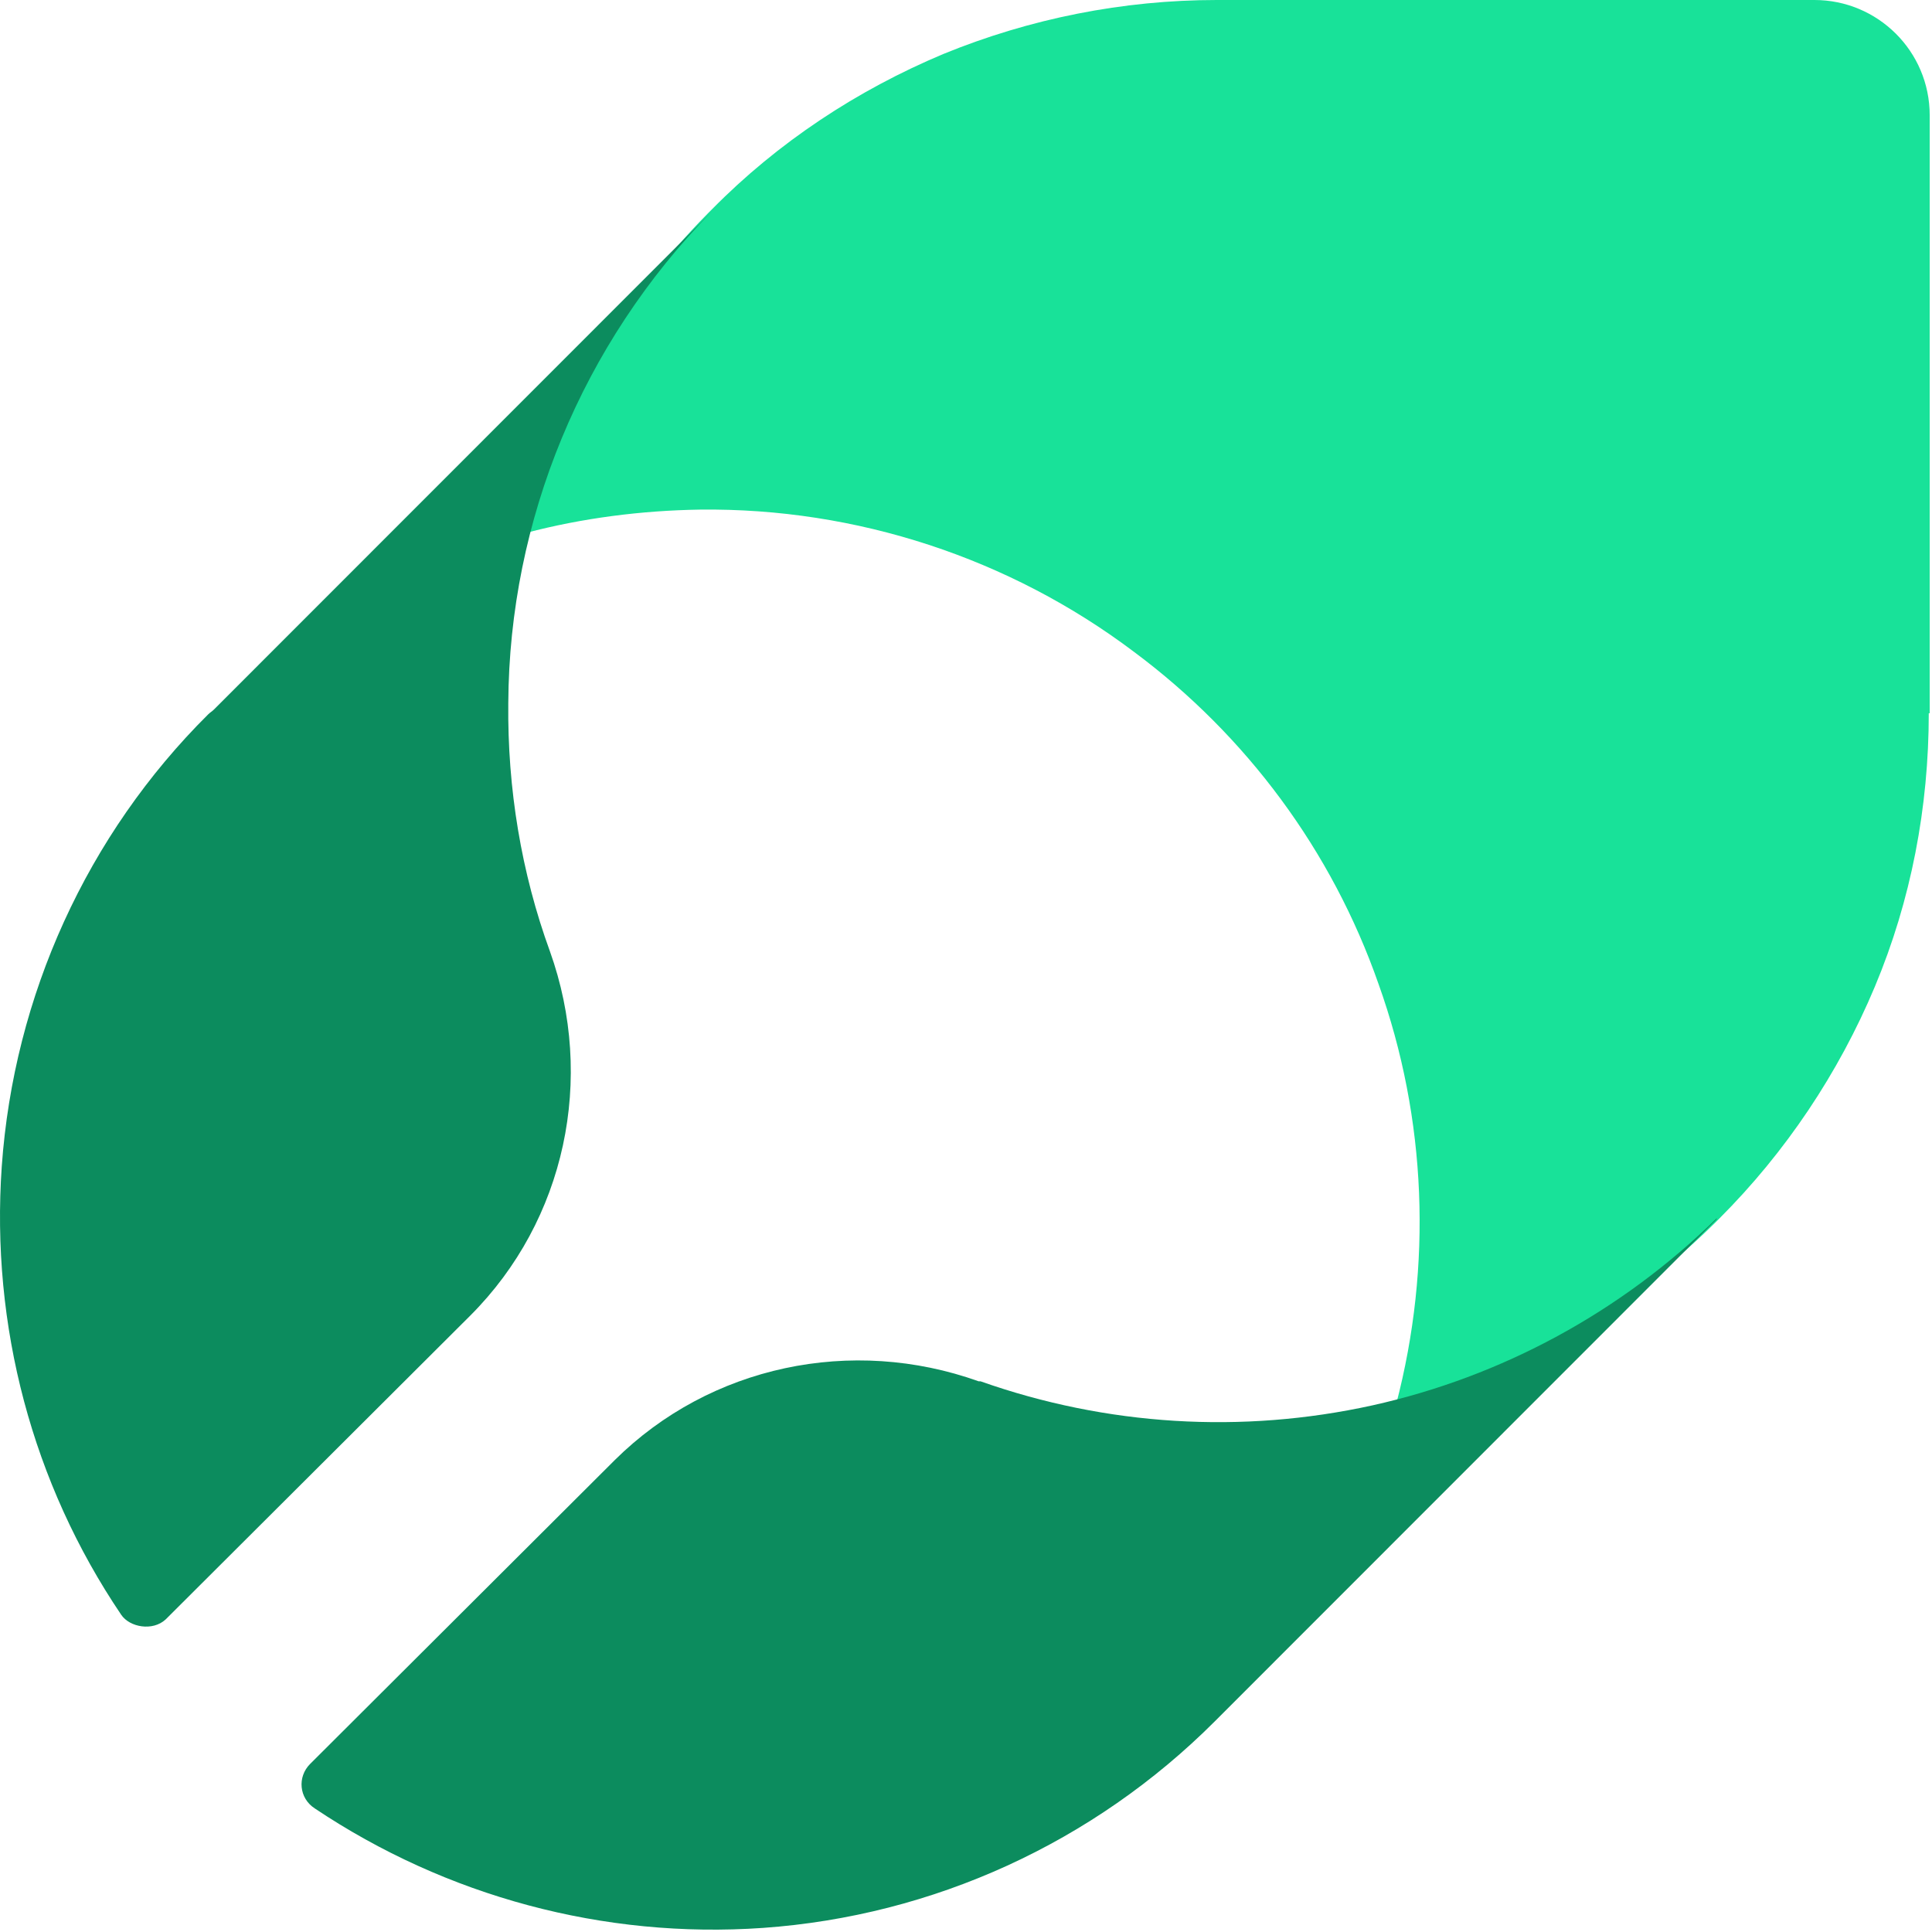
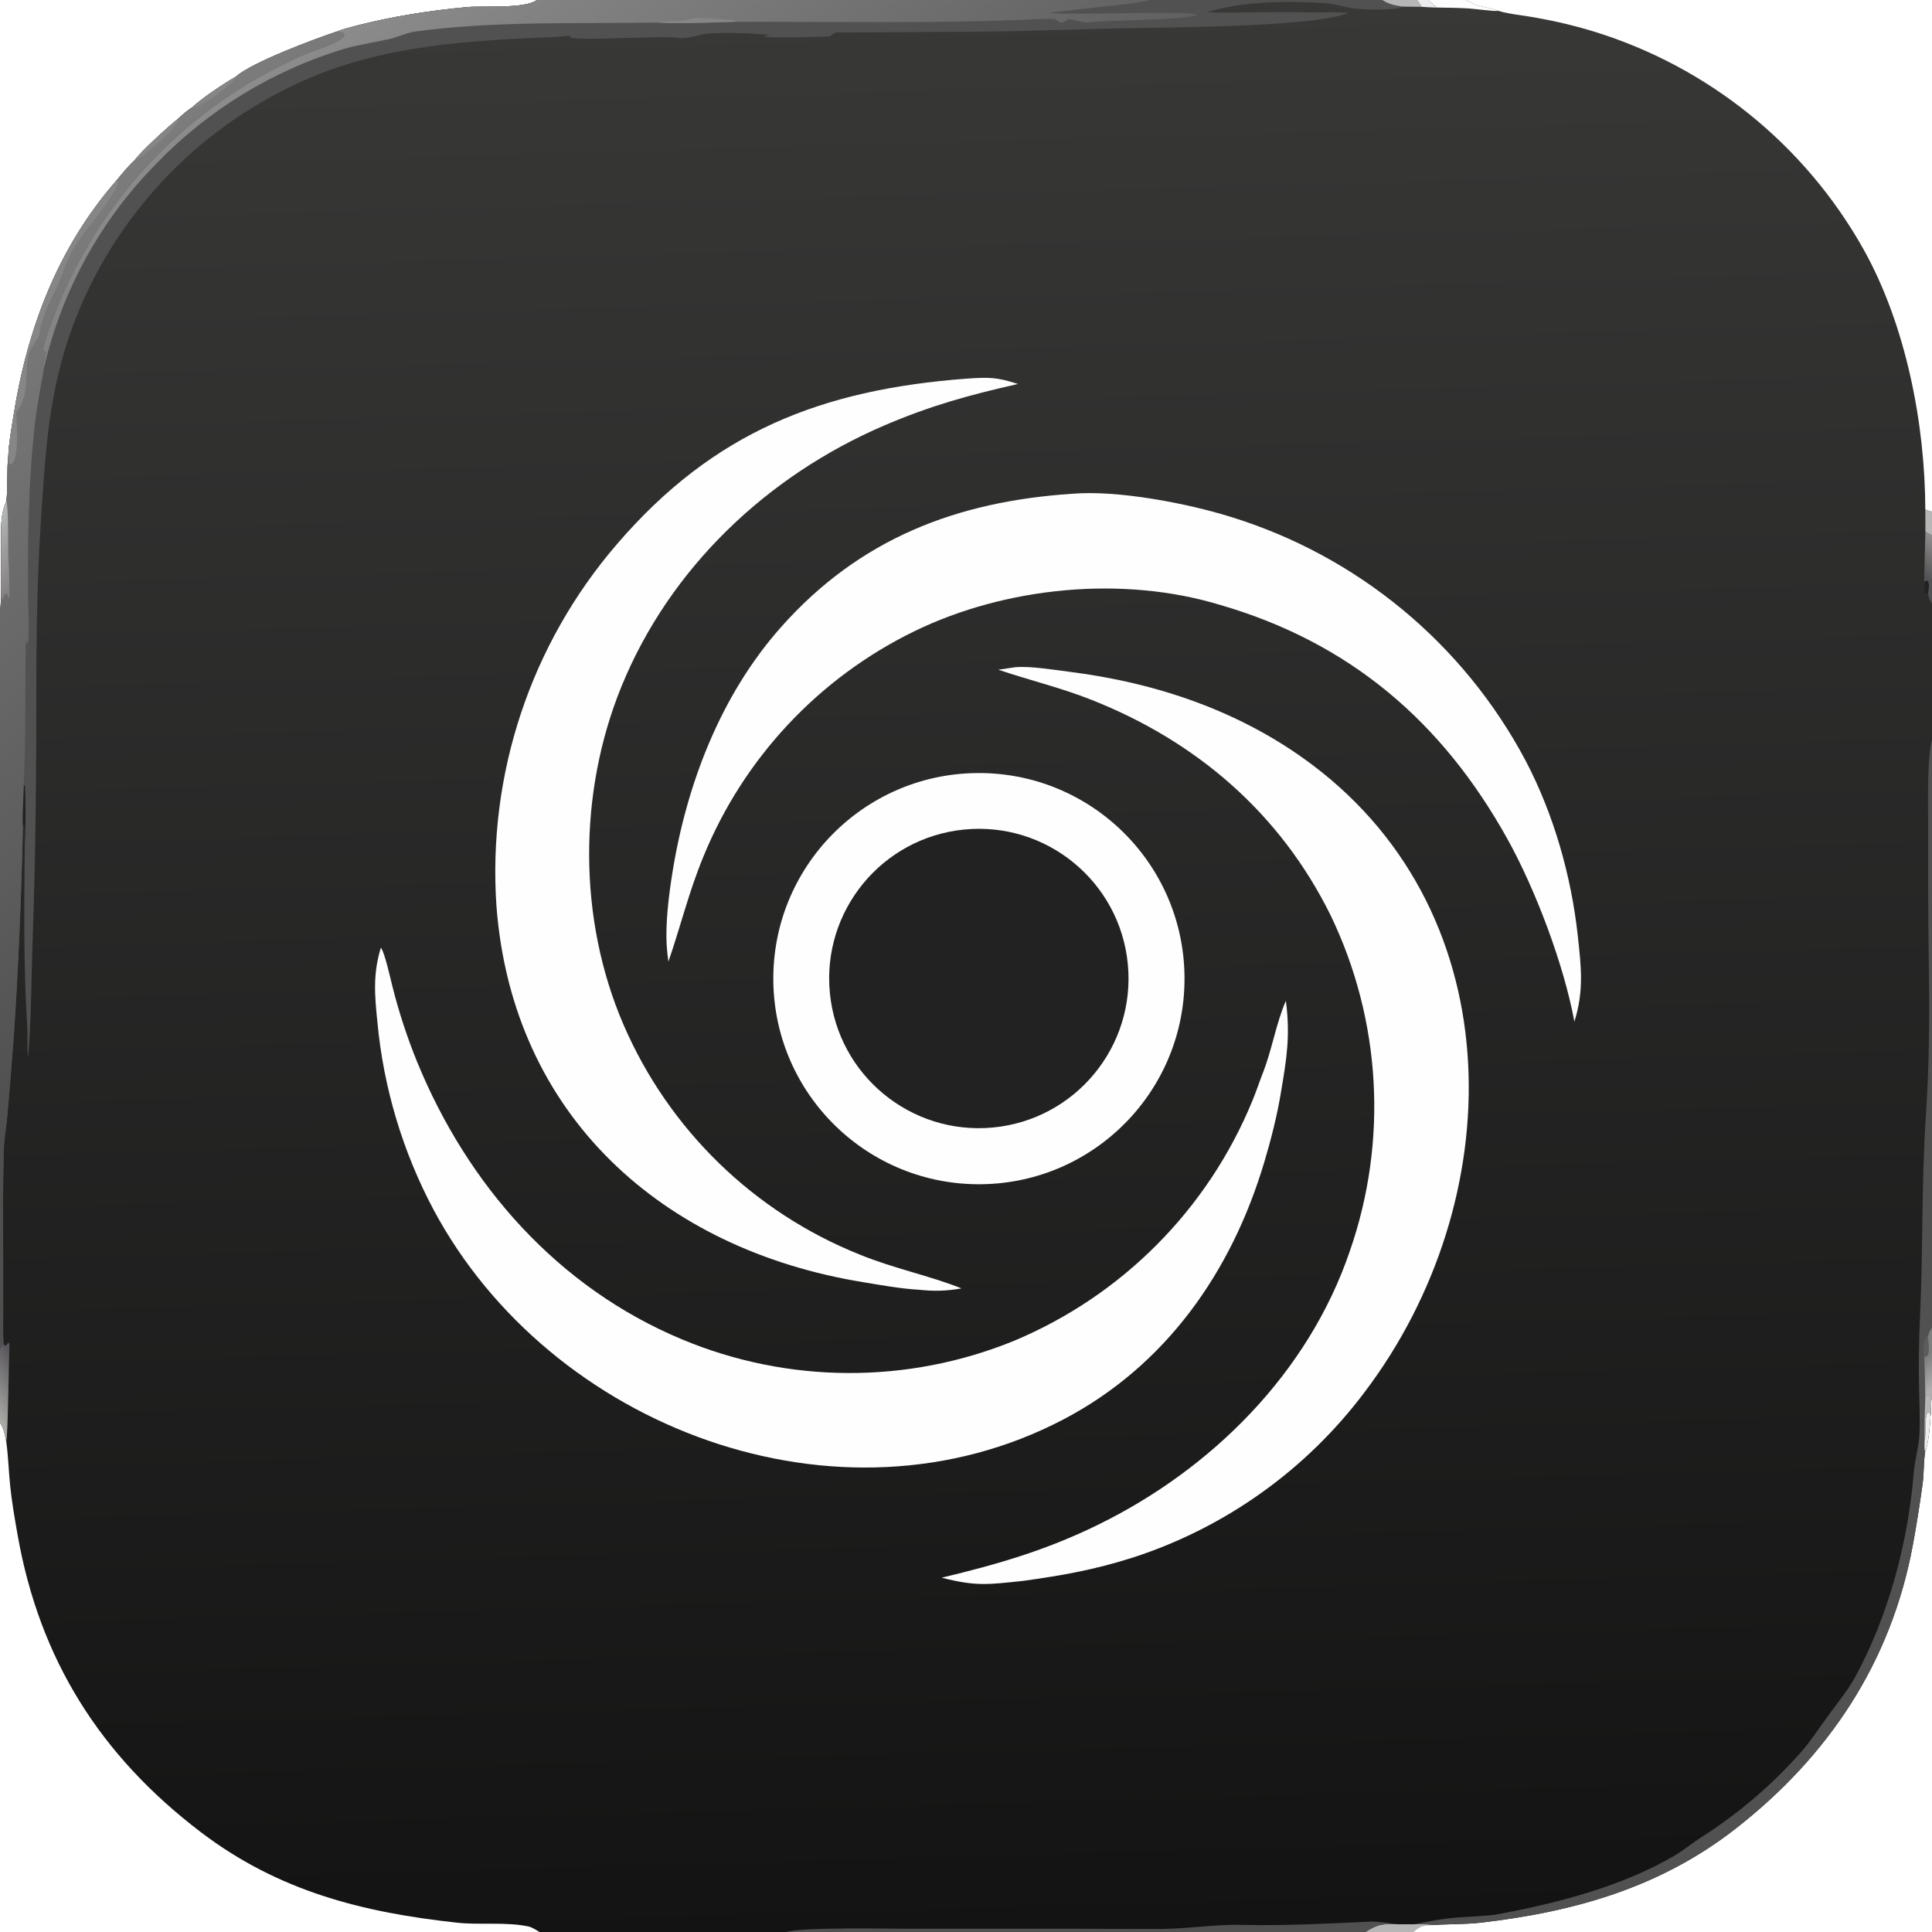
- <svg xmlns="http://www.w3.org/2000/svg" width="502" height="502" viewBox="0 0 502 502" fill="none">
-   <path d="M501.402 185.33V29.962C501.402 13.29 487.876 0 471.453 0H316.156C291.763 0 267.611 4.832 245.15 14.014C222.689 23.438 202.16 36.969 185.012 54.367L183.804 55.575C161.101 78.53 144.92 107.042 136.708 138.454C151.441 134.588 166.656 132.655 181.871 132.413C222.447 131.93 262.298 144.978 294.661 169.383C323.885 191.13 346.104 221.092 358.18 255.645C370.739 290.681 372.188 328.859 362.769 364.862C393.925 356.647 422.666 340.457 445.611 317.744L446.818 316.536C463.966 299.38 477.732 278.841 487.151 256.37C496.571 233.898 501.16 209.735 501.16 185.33H501.402Z" fill="#18E299" />
-   <path d="M132.071 182.706C132.312 135.044 151.32 89.307 184.764 55.125L55.557 184.391C55.076 184.873 54.594 185.113 54.113 185.595C22.593 216.888 3.586 258.774 0.458 303.066C-2.43 344.47 8.397 385.392 31.496 419.575C33.699 422.835 39.677 423.907 43.046 420.778L122.206 341.822C146.989 317.028 154.689 280.198 142.899 247.219C135.44 226.758 131.831 204.852 132.071 182.706Z" fill="#0C8C5E" />
-   <path d="M446.067 316.547C421.284 340.86 390.245 357.71 356.56 365.172C322.634 372.635 287.506 370.468 254.783 358.914C254.783 358.914 254.542 358.914 254.301 358.914C221.338 347.118 184.525 354.821 159.742 379.375L80.581 458.331C77.212 461.701 77.694 467.238 81.784 469.885C115.95 492.754 156.855 503.827 198.24 500.938C242.512 497.809 284.137 478.792 315.656 447.258L316.859 446.054L446.067 316.788V316.547Z" fill="#0C8C5E" />
+ <svg xmlns="http://www.w3.org/2000/svg" width="3342" height="3342" viewBox="0 0 3342 3342">
+   <defs>
+     <linearGradient id="gradient_0" gradientUnits="userSpaceOnUse" x1="526.508" y1="1024.765" x2="498.03" y2="6.604">
+       <stop offset="0" stop-color="#131313" />
+       <stop offset="1" stop-color="#383837" />
+     </linearGradient>
+   </defs>
+   <path fill="url(#gradient_0)" transform="scale(3.26367 3.26367)" d="M284.587 0L609.19 0L732.532 0L751.211 0L757.054 0L776.952 0C784.081 4.168 787.106 3.118 794.068 5.743C797.722 6.859 801.804 7.467 805.606 8.015C818.782 9.915 831.519 12.703 844.285 16.558C905.218 35.198 956.611 76.628 987.759 132.218C1010.14 172.304 1020.33 224.456 1020.46 270.061C1021.34 270.358 1023.19 271.05 1024 271.24L1024 283.783L1024 319.792L1024 391.859L1024 703.695L1024 741.55L1023.67 741.463C1023.56 744.477 1023.5 747.535 1023.23 750.535C1022.84 755.889 1022.24 764.812 1020.34 769.637L1020.28 770.06C1019.54 775.346 1019.74 781.318 1019.02 786.533C1017.52 797.313 1015.82 808.26 1013.83 818.962C1002.36 880.847 969.4 930.573 919.921 969.219C880.077 1000.34 834.684 1013.26 785.051 1019.03C776.219 1020.05 767.79 1019.69 759.152 1020.35C755.561 1019.87 752.835 1019.93 749.218 1019.93L741.21 1019.93C732.874 1019.9 730.987 1019.59 723.934 1024L416.823 1024L286.005 1024C284.861 1023.3 281.805 1021.47 280.575 1021.19C268.784 1018.49 254.507 1020.38 242.626 1019.1C191.876 1013.63 147.41 1002.29 106.295 970.97C53.111 930.456 21.004 879.506 9.368 813.757C7.847 805.161 6.277 796.146 5.384 787.469C4.57 779.555 4.406 772.018 3.309 764.061C2.553 760.155 2.041 757.469 0 753.967L0 715.047L0 323.596C0.496 320.722 0.457 317.676 0.531 314.743C0.505 305.604 0.542 296.464 0.642 287.326C0.73 279.045 0.032 273.373 3.402 265.59C4.238 257.508 3.515 248.66 4.423 241.425C4.528 235.706 6.23 226.357 7.175 220.339C14.44 174.061 30.766 131.065 61.828 95.555C64.542 92.252 68.303 87.651 71.445 84.842C74.717 80.231 89.721 66.565 94.339 62.996C95.89 61.383 100.039 57.995 101.95 56.816C106.961 52.077 119.007 44.049 124.973 40.66C133.261 33.111 167.09 20.497 178.356 16.783C181.336 15.541 186.131 14.296 189.307 13.486C208.46 8.603 227.906 5.575 247.563 3.752C255.967 2.973 278.082 4.84 284.587 0Z" />
+   <path fill="#515151" transform="scale(3.26367 3.26367)" d="M284.587 0L609.19 0L732.532 0C736.84 2.508 738.719 2.707 743.591 3.517C740.144 5.842 719.677 5.183 714.818 4.036C712.259 3.433 705.306 1.89 702.935 1.729C683.411 0.398 658.121 0.511 639.704 6.547C657.263 6.954 675.732 6.1 693.392 6.533C698.963 6.67 709.815 6.208 714.805 6.861C694.366 14.947 610.762 14.433 584.994 15.197C561.809 15.884 526.427 16.965 502.946 16.888L457.813 17.156C453.267 17.19 447.802 17.137 443.174 17.238C442.405 17.254 440.549 18.665 439.786 19.215C435.43 19.629 407.982 20.241 404.85 19.43C406.556 18.641 407.172 18.717 409.018 18.602C398.086 17.518 387.09 17.225 376.115 17.726C371.059 17.963 364.755 20.953 359.301 20.058C350.814 18.664 307.494 21.906 302.176 19.832L302.234 19.073C301.258 18.713 297.171 19.478 295.738 19.536C249.015 21.434 202.284 23.709 158.962 43.621C103.493 68.882 60.292 115.092 38.819 172.134C25.57 208.209 24.156 238.783 21.643 276.646C19.212 313.265 19.26 347.609 19.212 384.231C19.219 423.601 18.537 462.968 17.168 502.315C16.592 520.712 16.501 542.624 14.845 560.757C14.303 555.022 14.763 548.446 14.374 542.42C12.343 510.964 12.88 478.585 13.132 447.005C13.093 443.881 13.022 441.128 12.818 438.009L12.139 437.672C11.358 473.385 9.701 515.412 7.173 551C6.176 564.423 5.085 577.839 3.898 591.246C3.327 597.257 2.147 603.943 1.986 609.903C1.489 628.168 1.641 646.485 1.668 664.757L1.699 695.911C1.704 700.102 1.491 708.88 1.947 712.556C0.62 713.368 0.661 713.639 0 715.047L0 323.596C0.496 320.722 0.457 317.676 0.531 314.743C0.505 305.604 0.542 296.464 0.642 287.326C0.73 279.045 0.032 273.373 3.402 265.59C4.238 257.508 3.515 248.66 4.423 241.425C4.528 235.706 6.23 226.357 7.175 220.339C14.44 174.061 30.766 131.065 61.828 95.555C64.542 92.252 68.303 87.651 71.445 84.842C74.717 80.231 89.721 66.565 94.339 62.996C95.89 61.383 100.039 57.995 101.95 56.816C106.961 52.077 119.007 44.049 124.973 40.66C133.261 33.111 167.09 20.497 178.356 16.783C181.336 15.541 186.131 14.296 189.307 13.486C208.46 8.603 227.906 5.575 247.563 3.752C255.967 2.973 278.082 4.84 284.587 0Z" />
+   <defs>
+     <linearGradient id="gradient_1" gradientUnits="userSpaceOnUse" x1="198.178" y1="436.37" x2="-29.026" y2="168.196">
+       <stop offset="0" stop-color="#504F50" />
+       <stop offset="1" stop-color="#7D7C7D" />
+     </linearGradient>
+   </defs>
+   <path fill="url(#gradient_1)" transform="scale(3.26367 3.26367)" d="M124.973 40.66C133.261 33.111 167.09 20.497 178.356 16.783C180.096 17.019 181.323 16.938 182.517 18.142C182.911 22.046 165.965 26.894 161.541 28.848C152.468 32.882 143.606 37.373 134.989 42.305C88.585 69.284 52.26 110.678 31.536 160.193C29.241 165.707 23.187 180.751 22.807 186.165C23.984 186.25 23.464 186.143 24.389 186.448C24.589 190.329 22.529 190.675 23.31 195.079C21.757 204.404 19.86 213.279 18.726 222.763C15.038 253.598 14.68 285.148 14.854 316.178C14.872 319.365 15.968 339.574 14.489 341.229C13.767 340.05 13.886 339.899 13.745 338.486C13.18 361.741 13.784 385.198 12.875 408.479C12.786 410.76 12.48 414.043 12.654 416.231C12.498 421.146 11.791 433.32 12.139 437.672C11.358 473.385 9.701 515.412 7.173 551C6.176 564.423 5.085 577.839 3.898 591.246C3.327 597.257 2.147 603.943 1.986 609.903C1.489 628.168 1.641 646.485 1.668 664.757L1.699 695.911C1.704 700.102 1.491 708.88 1.947 712.556C0.62 713.368 0.661 713.639 0 715.047L0 323.596C0.496 320.722 0.457 317.676 0.531 314.743C0.505 305.604 0.542 296.464 0.642 287.326C0.73 279.045 0.032 273.373 3.402 265.59C4.238 257.508 3.515 248.66 4.423 241.425C4.528 235.706 6.23 226.357 7.175 220.339C14.44 174.061 30.766 131.065 61.828 95.555C64.542 92.252 68.303 87.651 71.445 84.842C74.717 80.231 89.721 66.565 94.339 62.996C95.89 61.383 100.039 57.995 101.95 56.816C106.961 52.077 119.007 44.049 124.973 40.66Z" />
+   <path fill="#878686" transform="scale(3.26367 3.26367)" d="M61.828 95.555C62.416 96.262 62.92 96.517 62.609 97.216C56.464 110.658 44.264 121.562 37.258 134.785C35.061 138.931 33.654 144.063 31.763 148.407C27.532 158.127 22.105 166.818 20.816 177.455C20.631 178.979 15.736 184.931 15.423 187.095C12.46 197.536 16.009 206.53 10.164 216.109L8.558 218.775C8.765 222.396 10.673 246.777 5.009 246.079C4.205 244.326 4.61 243.27 4.423 241.425C4.528 235.706 6.23 226.357 7.175 220.339C14.44 174.061 30.766 131.065 61.828 95.555Z" />
+   <defs>
+     <linearGradient id="gradient_2" gradientUnits="userSpaceOnUse" x1="13.445" y1="300.686" x2="-8.541" y2="284.48">
+       <stop offset="0" stop-color="#858182" />
+       <stop offset="1" stop-color="#B5B7B7" />
+     </linearGradient>
+   </defs>
+   <path fill="url(#gradient_2)" transform="scale(3.26367 3.26367)" d="M3.402 265.59C4.698 271.316 4.068 290.539 4.495 297.25C4.752 301.286 5.138 312.92 4.923 316.806C4.024 316.368 4.011 315.611 3.501 314.379C2.318 315.096 2.046 316.436 1.323 317.97C0.574 316.586 0.726 316.365 0.531 314.743C0.505 305.604 0.542 296.464 0.642 287.326C0.73 279.045 0.032 273.373 3.402 265.59Z" />
+   <path fill="#878686" transform="scale(3.26367 3.26367)" d="M71.445 84.842C74.717 80.231 89.721 66.565 94.339 62.996C95.27 66.645 74.127 84.702 71.445 84.842Z" />
+   <path fill="#878686" transform="scale(3.26367 3.26367)" d="M101.95 56.816C106.961 52.077 119.007 44.049 124.973 40.66C124.154 44.285 105.654 57.606 101.95 56.816Z" />
+   <defs>
+     <linearGradient id="gradient_3" gradientUnits="userSpaceOnUse" x1="390.021" y1="182.961" x2="235.958" y2="-31.434">
+       <stop offset="0" stop-color="#606061" />
+       <stop offset="1" stop-color="#8D8C8C" />
+     </linearGradient>
+   </defs>
+   <path fill="url(#gradient_3)" transform="scale(3.26367 3.26367)" d="M284.587 0L609.19 0C604.014 1.694 588.647 3.071 582.818 3.692C574.094 4.623 564.451 5.996 555.789 6.676C565.748 8.448 630.517 5.29 634.264 7.882C630.21 10.653 584.058 10.755 576.634 11.848C573.666 12.285 569.698 10.066 566.247 10.197L565.509 10.67C562.545 12.544 561.932 12.192 559.283 10.168C554.575 9.827 549.201 10.213 544.463 10.41C492.517 12.568 440.517 11.366 388.579 11.583C377.79 11.882 359.226 12.733 348.675 11.954C306.035 12.655 262.527 10.998 220.212 16.689C214.913 17.402 209.702 20.286 204.353 21.104C197.518 22.635 188.83 23.992 182.376 25.891C144.561 37.34 110.306 58.28 82.874 86.715C53.357 116.615 32.734 154.134 23.31 195.079C22.529 190.675 24.589 190.329 24.389 186.448C23.464 186.143 23.984 186.25 22.807 186.165C23.187 180.751 29.241 165.707 31.536 160.193C52.26 110.678 88.585 69.284 134.989 42.305C143.606 37.373 152.468 32.882 161.541 28.848C165.965 26.894 182.911 22.046 182.517 18.142C181.323 16.938 180.096 17.019 178.356 16.783C181.336 15.541 186.131 14.296 189.307 13.486C208.46 8.603 227.906 5.575 247.563 3.752C255.967 2.973 278.082 4.84 284.587 0Z" />
+   <path fill="#878686" transform="scale(3.26367 3.26367)" d="M348.675 11.954C350.403 11.343 362.754 11.536 365.845 9.96C368.043 8.839 390.484 10.716 390.835 11.066L388.579 11.583C377.79 11.882 359.226 12.733 348.675 11.954Z" />
+   <path fill="#222" transform="scale(3.26367 3.26367)" d="M12.654 416.231L13.235 416.481C13.617 422.585 13.669 440.766 13.132 447.005C13.093 443.881 13.022 441.128 12.818 438.009L12.139 437.672C11.791 433.32 12.498 421.146 12.654 416.231Z" />
+   <path fill="#515151" transform="scale(3.26367 3.26367)" d="M1024 391.859L1024 703.695L1024 741.55L1023.67 741.463C1023.56 744.477 1023.5 747.535 1023.23 750.535C1022.84 755.889 1022.24 764.812 1020.34 769.637L1020.28 770.06C1019.54 775.346 1019.74 781.318 1019.02 786.533C1017.52 797.313 1015.82 808.26 1013.83 818.962C1002.36 880.847 969.4 930.573 919.921 969.219C880.077 1000.34 834.684 1013.26 785.051 1019.03C776.219 1020.05 767.79 1019.69 759.152 1020.35C755.561 1019.87 752.835 1019.93 749.218 1019.93C758.578 1018.21 764.36 1016.86 774.276 1016.19C778.343 1015.92 789.381 1015.41 792.98 1014.74C824.755 1008.9 859.029 1000.1 887.106 983.786C891.988 980.95 897.074 976.744 901.733 973.775C921.715 961.041 939.542 945.793 955.171 927.984C959.183 923.412 963.564 916.813 967.305 911.695C972.589 904.156 979.124 896.555 983.498 888.477C1001 856.157 1011.35 817.296 1014.3 780.776C1014.84 774.096 1017 766.943 1017.33 760.315C1017.74 752.241 1017.27 743.769 1017.13 735.672C1016.88 723.204 1017.05 710.731 1017.63 698.274C1019.33 663.018 1018.37 627.322 1020.71 592.207C1022.55 564.586 1022.76 538.859 1022.29 511.145C1021.98 487.487 1021.88 463.826 1021.98 440.166C1021.99 427.875 1021.19 402.963 1024 391.859Z" />
+   <defs>
+     <linearGradient id="gradient_4" gradientUnits="userSpaceOnUse" x1="1016.721" y1="722.836" x2="1026.308" y2="733.697">
+       <stop offset="0" stop-color="#7C7D7D" />
+       <stop offset="1" stop-color="#B1AFAF" />
+     </linearGradient>
+   </defs>
+   <path fill="url(#gradient_4)" transform="scale(3.26367 3.26367)" d="M1021.87 708.536C1022.52 705.993 1022.51 705.778 1024 703.695L1024 741.55L1023.67 741.463C1023.46 740.193 1023.54 740.244 1022.65 739.336C1021.1 739.22 1021.83 739.048 1020.45 740.072C1020.36 733.08 1020.19 726.09 1019.93 719.102C1019.58 715.402 1019.85 712.511 1020.83 708.949L1021.87 708.536Z" />
+   <path fill="#5C5C5C" transform="scale(3.26367 3.26367)" d="M1019.93 719.102C1019.58 715.402 1019.85 712.511 1020.83 708.949L1021.87 708.536C1022.11 711.305 1023.06 716.772 1021.46 718.889L1019.93 719.102Z" />
+   <path fill="#ECEBED" transform="scale(3.26367 3.26367)" d="M1020.09 763.776C1021.06 759.849 1019.76 751.107 1021.81 748.493L1022.74 748.57L1023.23 750.535C1022.84 755.889 1022.24 764.812 1020.34 769.637C1019.87 767.5 1020.03 765.937 1020.09 763.776Z" />
+   <path fill="#B7B6B7" transform="scale(3.26367 3.26367)" d="M1020.45 740.072C1021.83 739.048 1021.1 739.22 1022.65 739.336C1023.54 740.244 1023.46 740.193 1023.67 741.463C1023.56 744.477 1023.5 747.535 1023.23 750.535L1022.74 748.57L1021.81 748.493C1019.76 751.107 1021.06 759.849 1020.09 763.776C1019.95 755.718 1020.19 748.136 1020.45 740.072Z" />
+   <path fill="#515151" transform="scale(3.26367 3.26367)" d="M416.823 1024C425.389 1021.35 468.616 1022.25 479.924 1022.26L570.581 1022.26C584.27 1022.26 598.112 1022.51 611.764 1022.36C626.942 1022.73 642.921 1019.87 657.998 1020.22C681.04 1020.75 703.373 1019.55 726.344 1018.5C730.362 1018.32 737.035 1019.42 741.21 1019.93C732.874 1019.9 730.987 1019.59 723.934 1024L416.823 1024Z" />
+   <defs>
+     <linearGradient id="gradient_5" gradientUnits="userSpaceOnUse" x1="13.916" y1="727.468" x2="-7.85" y2="742.921">
+       <stop offset="0" stop-color="#565459" />
+       <stop offset="1" stop-color="#ABABA7" />
+     </linearGradient>
+   </defs>
+   <path fill="url(#gradient_5)" transform="scale(3.26367 3.26367)" d="M1.947 712.556L2.876 713.292C4.08 712.223 4.046 712.145 4.897 710.744L4.365 711.855L5.028 712.144C4.737 717.263 4.207 761.871 3.309 764.061C2.553 760.155 2.041 757.469 0 753.967L0 715.047C0.661 713.639 0.62 713.368 1.947 712.556Z" />
+   <defs>
+     <linearGradient id="gradient_6" gradientUnits="userSpaceOnUse" x1="1015.513" y1="302.977" x2="1026.85" y2="286.925">
+       <stop offset="0" stop-color="#4F5152" />
+       <stop offset="1" stop-color="#8E8A8B" />
+     </linearGradient>
+   </defs>
+   <path fill="url(#gradient_6)" transform="scale(3.26367 3.26367)" d="M1020.51 281.927C1021.79 282.554 1022.81 282.99 1024 283.783L1024 319.792C1022.44 317.698 1022.45 317.174 1021.89 314.567C1020.73 314.982 1021.3 314.998 1020.17 314.777C1019.28 313.082 1019.71 310.333 1019.82 308.292L1020.51 281.927Z" />
+   <path fill="#222" transform="scale(3.26367 3.26367)" d="M1019.82 308.292L1021.5 307.677C1023.02 309.302 1022.16 312.408 1021.89 314.567C1020.73 314.982 1021.3 314.998 1020.17 314.777C1019.28 313.082 1019.71 310.333 1019.82 308.292Z" />
+   <path fill="#FEFEFE" transform="scale(3.26367 3.26367)" d="M757.054 0L776.952 0C784.081 4.168 787.106 3.118 794.068 5.743C791.528 6.131 781.702 4.639 778.241 4.453C772.564 4.148 767.219 4.055 761.527 3.994C760.484 3.237 758.117 0.964 757.054 0Z" />
+   <path fill="#B7B6B7" transform="scale(3.26367 3.26367)" d="M732.532 0L751.211 0L753.601 3.624L743.591 3.517C738.719 2.707 736.84 2.508 732.532 0Z" />
+   <path fill="#B7B6B7" transform="scale(3.26367 3.26367)" d="M1020.46 270.061C1021.34 270.358 1023.19 271.05 1024 271.24L1024 283.783C1022.81 282.99 1021.79 282.554 1020.51 281.927L1020.46 270.061Z" />
+   <path fill="#ECEBED" transform="scale(3.26367 3.26367)" d="M751.211 0L757.054 0C758.117 0.964 760.484 3.237 761.527 3.994C758.943 3.993 756.194 3.775 753.601 3.624L751.211 0Z" />
+   <path fill="#FEFEFE" transform="scale(3.26367 3.26367)" d="M517.801 409.733C577.912 409.157 627.135 457.367 627.811 517.477C628.486 577.586 580.359 626.89 520.251 627.666C460 628.444 410.554 580.178 409.877 519.926C409.2 459.675 457.548 410.309 517.801 409.733Z" />
+   <path fill="#222" transform="scale(3.26367 3.26367)" d="M510.787 439.701C554.488 435.259 593.48 467.174 597.762 510.891C602.045 554.608 569.989 593.483 526.257 597.607C482.748 601.71 444.116 569.854 439.855 526.361C435.594 482.868 467.31 444.12 510.787 439.701Z" />
+   <path fill="#FEFEFE" transform="scale(3.26367 3.26367)" d="M537.87 353.677C545.515 352.846 558.919 355.067 566.882 356.072C613.265 361.931 657.859 377.042 695.468 405.312C802.436 485.72 799.669 636.881 723.411 737.662C692.547 778.852 649.716 809.505 600.772 825.433C580.074 832.037 563.315 834.977 542.116 837.926C523.46 839.868 517.406 840.877 499.107 836.212C528.798 829.102 554.273 821.722 581.869 808.217C642.273 778.655 693.464 727.622 715.402 663.2C735.759 604.783 732.079 540.672 705.171 484.968C678.492 431.033 634.187 392.927 578.436 370.893C562.046 364.415 545.781 360.607 529.141 354.96L537.87 353.677Z" />
+   <path fill="#FEFEFE" transform="scale(3.26367 3.26367)" d="M568.221 261.712C592.435 259.662 629.18 266.762 652.186 273.912C719.407 294.575 775.676 341.079 808.628 403.206C823.491 431.525 832.81 464.25 836.255 495.924C838.074 512.652 839.578 525.13 834.458 541.48C828.851 511.132 813.877 471.546 799.016 444.771C764.369 382.349 715.217 340.497 646.602 320.587C595.031 304.952 533.113 311.016 484.808 334.482C433.972 359.216 394.061 401.853 372.736 454.21C365.027 472.939 360.837 490.653 354.285 509.656C353.851 506.888 353.551 504.101 353.388 501.304C352.615 489.602 354.485 474.464 356.339 462.859C363.864 415.771 381.884 368.608 413.831 332.536C455.424 285.573 506.915 265.776 568.221 261.712Z" />
+   <path fill="#FEFEFE" transform="scale(3.26367 3.26367)" d="M512.04 200.709C524.233 199.894 528.095 199.82 539.55 203.522C513.719 209.342 493.035 215.037 468.509 225.579C406.528 252.217 354.949 301.101 329.364 363.918C306.42 420.25 306.332 487.071 330.461 543.077C354.473 598.682 399.527 642.515 455.769 664.993C474.193 672.482 492.303 675.977 509.618 682.882C501.784 684.28 494.92 684.438 487.017 683.585C477.245 683.049 467.089 681.145 457.431 679.571C351.252 662.276 271.648 591.411 263.14 480.371C258.319 410.46 281.274 341.469 327.02 288.383C378.211 228.842 435.433 206.53 512.04 200.709Z" />
+   <path fill="#FEFEFE" transform="scale(3.26367 3.26367)" d="M201.854 502.313C203.844 504.388 207.172 519.698 208.142 523.417C211.557 536.878 215.899 550.087 221.136 562.949C247.861 628.148 295.684 682.408 361.359 709.845C417.66 733.421 481.014 733.705 537.524 710.634C594.794 686.633 640.203 640.89 663.784 583.446C665.895 578.331 667.566 573.216 669.559 568.113C674.175 556.291 676.509 541.89 681.542 530.44C683.976 549.131 681.919 561.288 678.857 579.368C676.965 591.08 673.476 604.753 670.079 616.008C652.778 674.027 618.054 723.766 563.697 752.292C444.69 814.746 291.605 756.887 229.725 641.047C213.389 610.278 203.304 576.58 200.05 541.895C198.589 527.419 197.571 516.416 201.854 502.313Z" />
+   <path fill="#B7B6B7" transform="scale(3.26367 3.26367)" d="M749.218 1019.93C752.835 1019.93 755.561 1019.87 759.152 1020.35C754.548 1020.61 752.807 1020.73 749.276 1024L723.934 1024C730.987 1019.59 732.874 1019.9 741.21 1019.93L749.218 1019.93Z" />
</svg>
